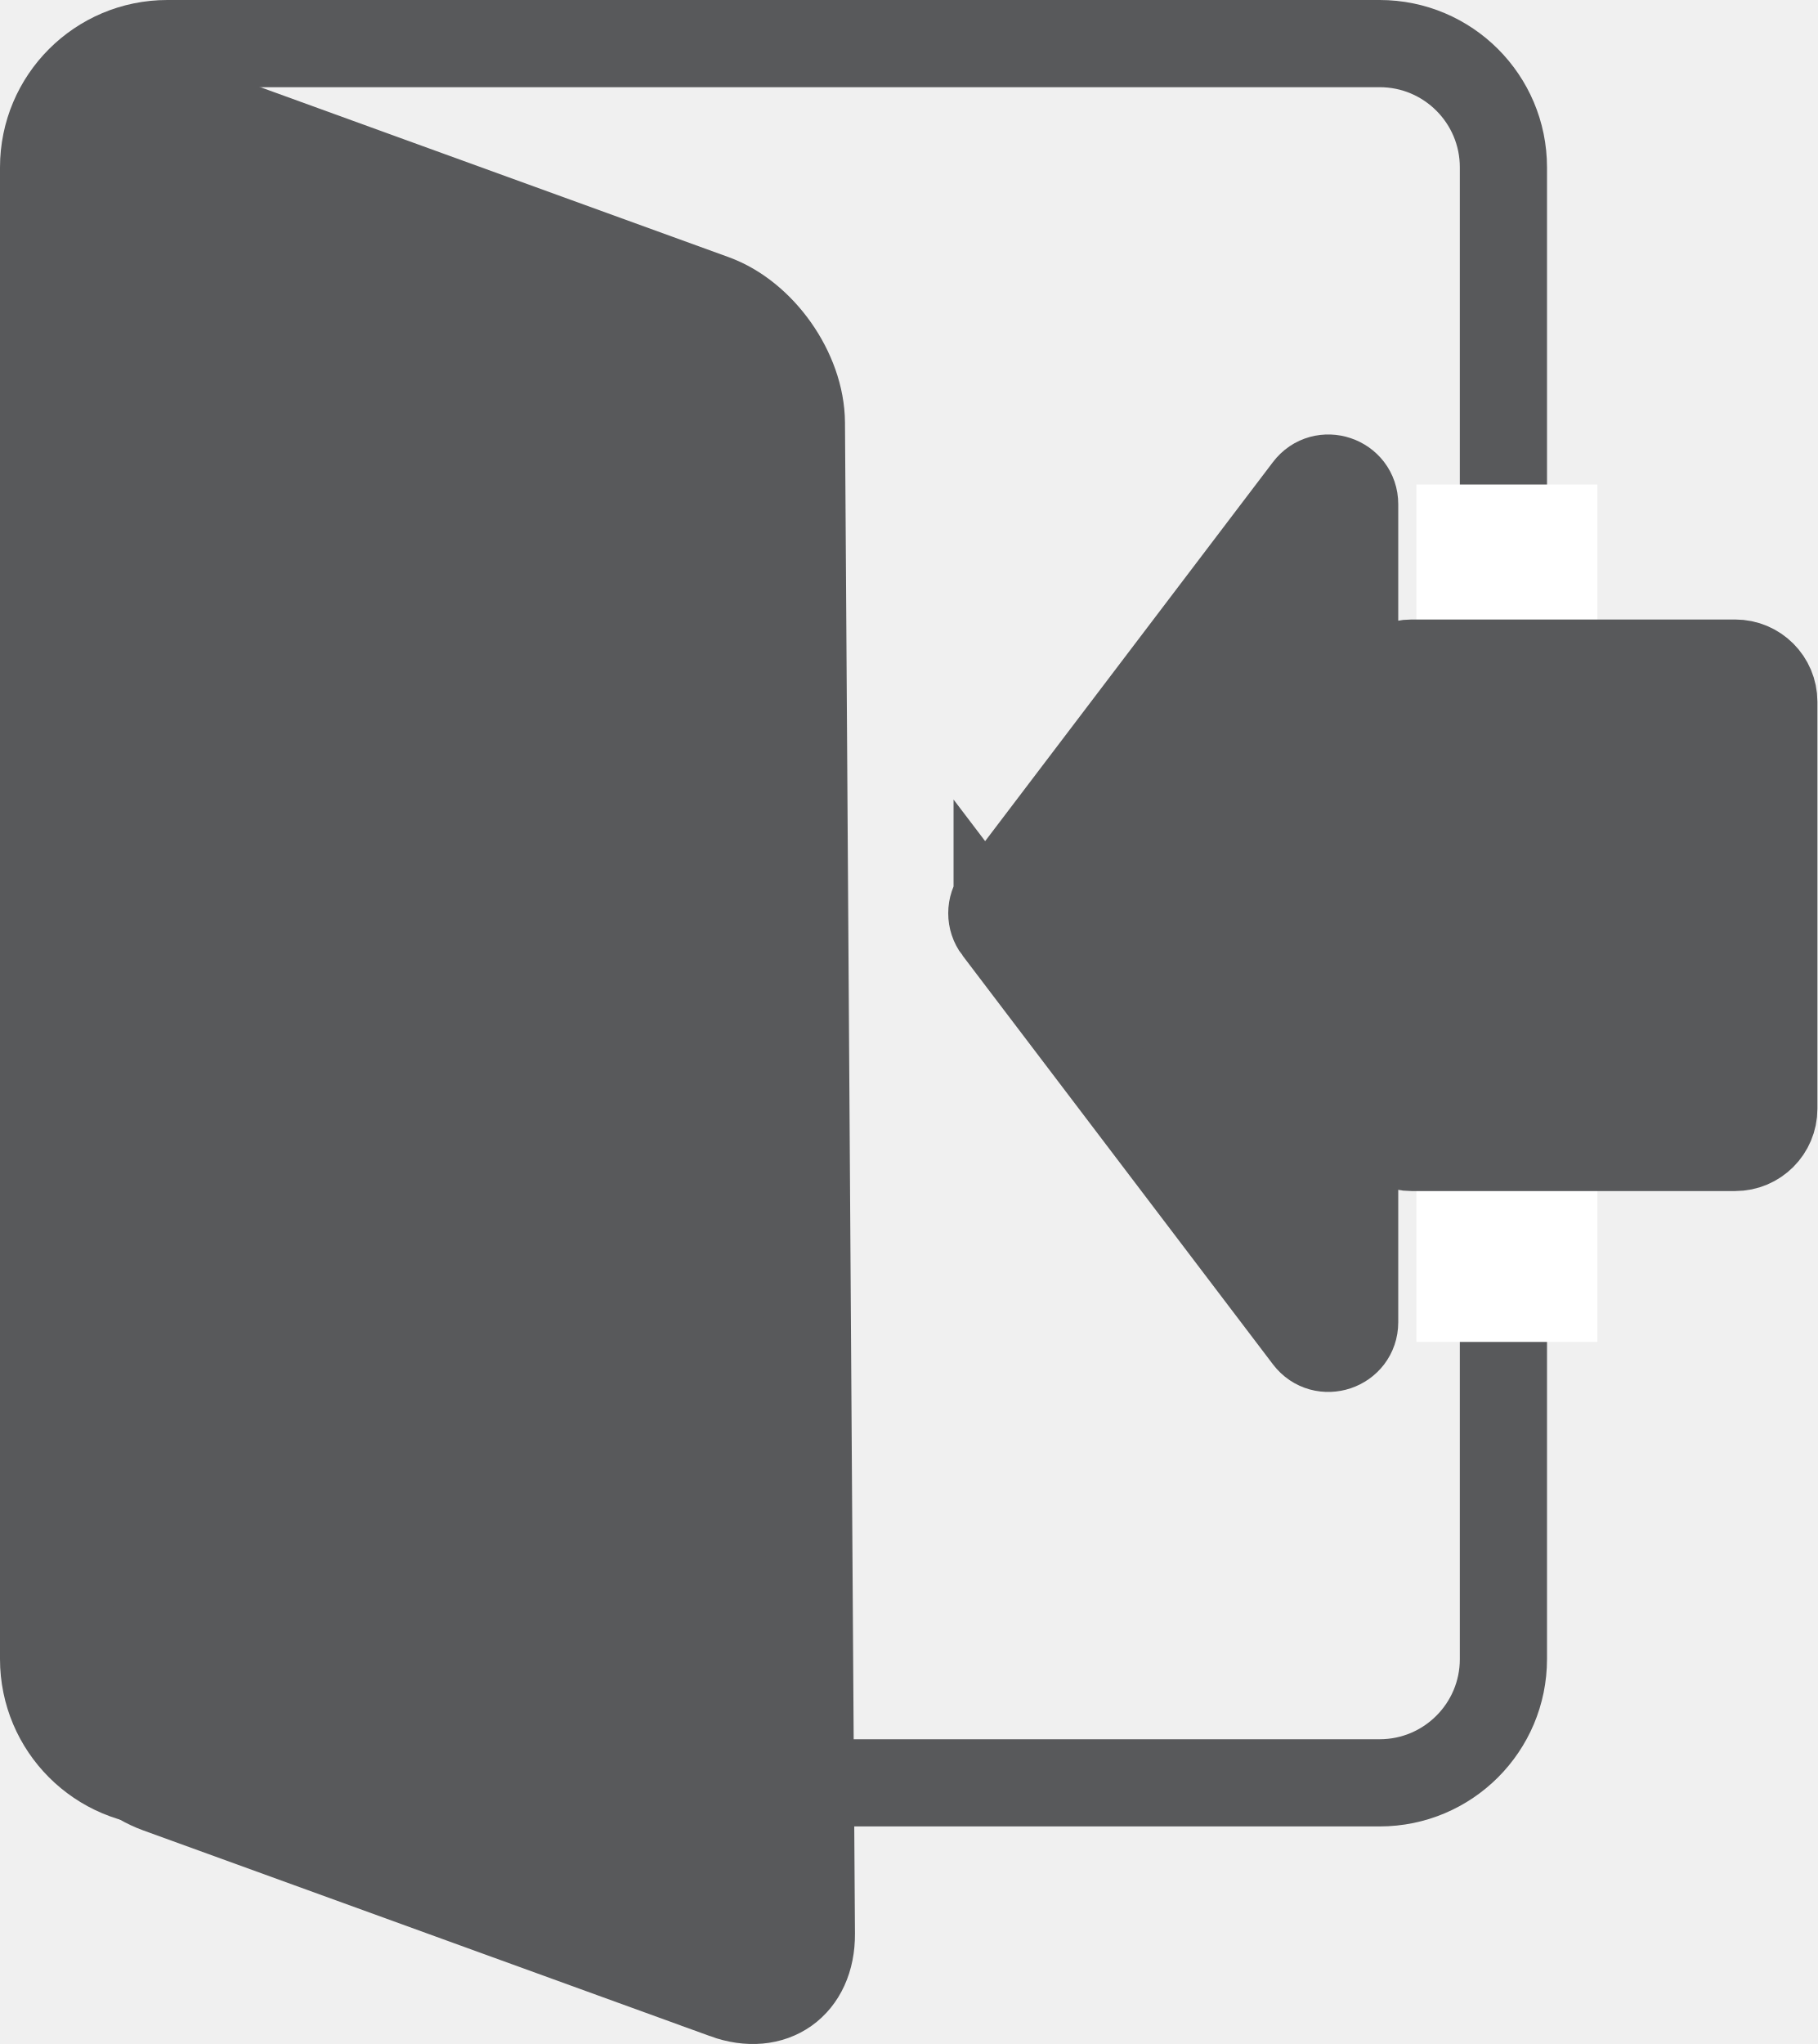
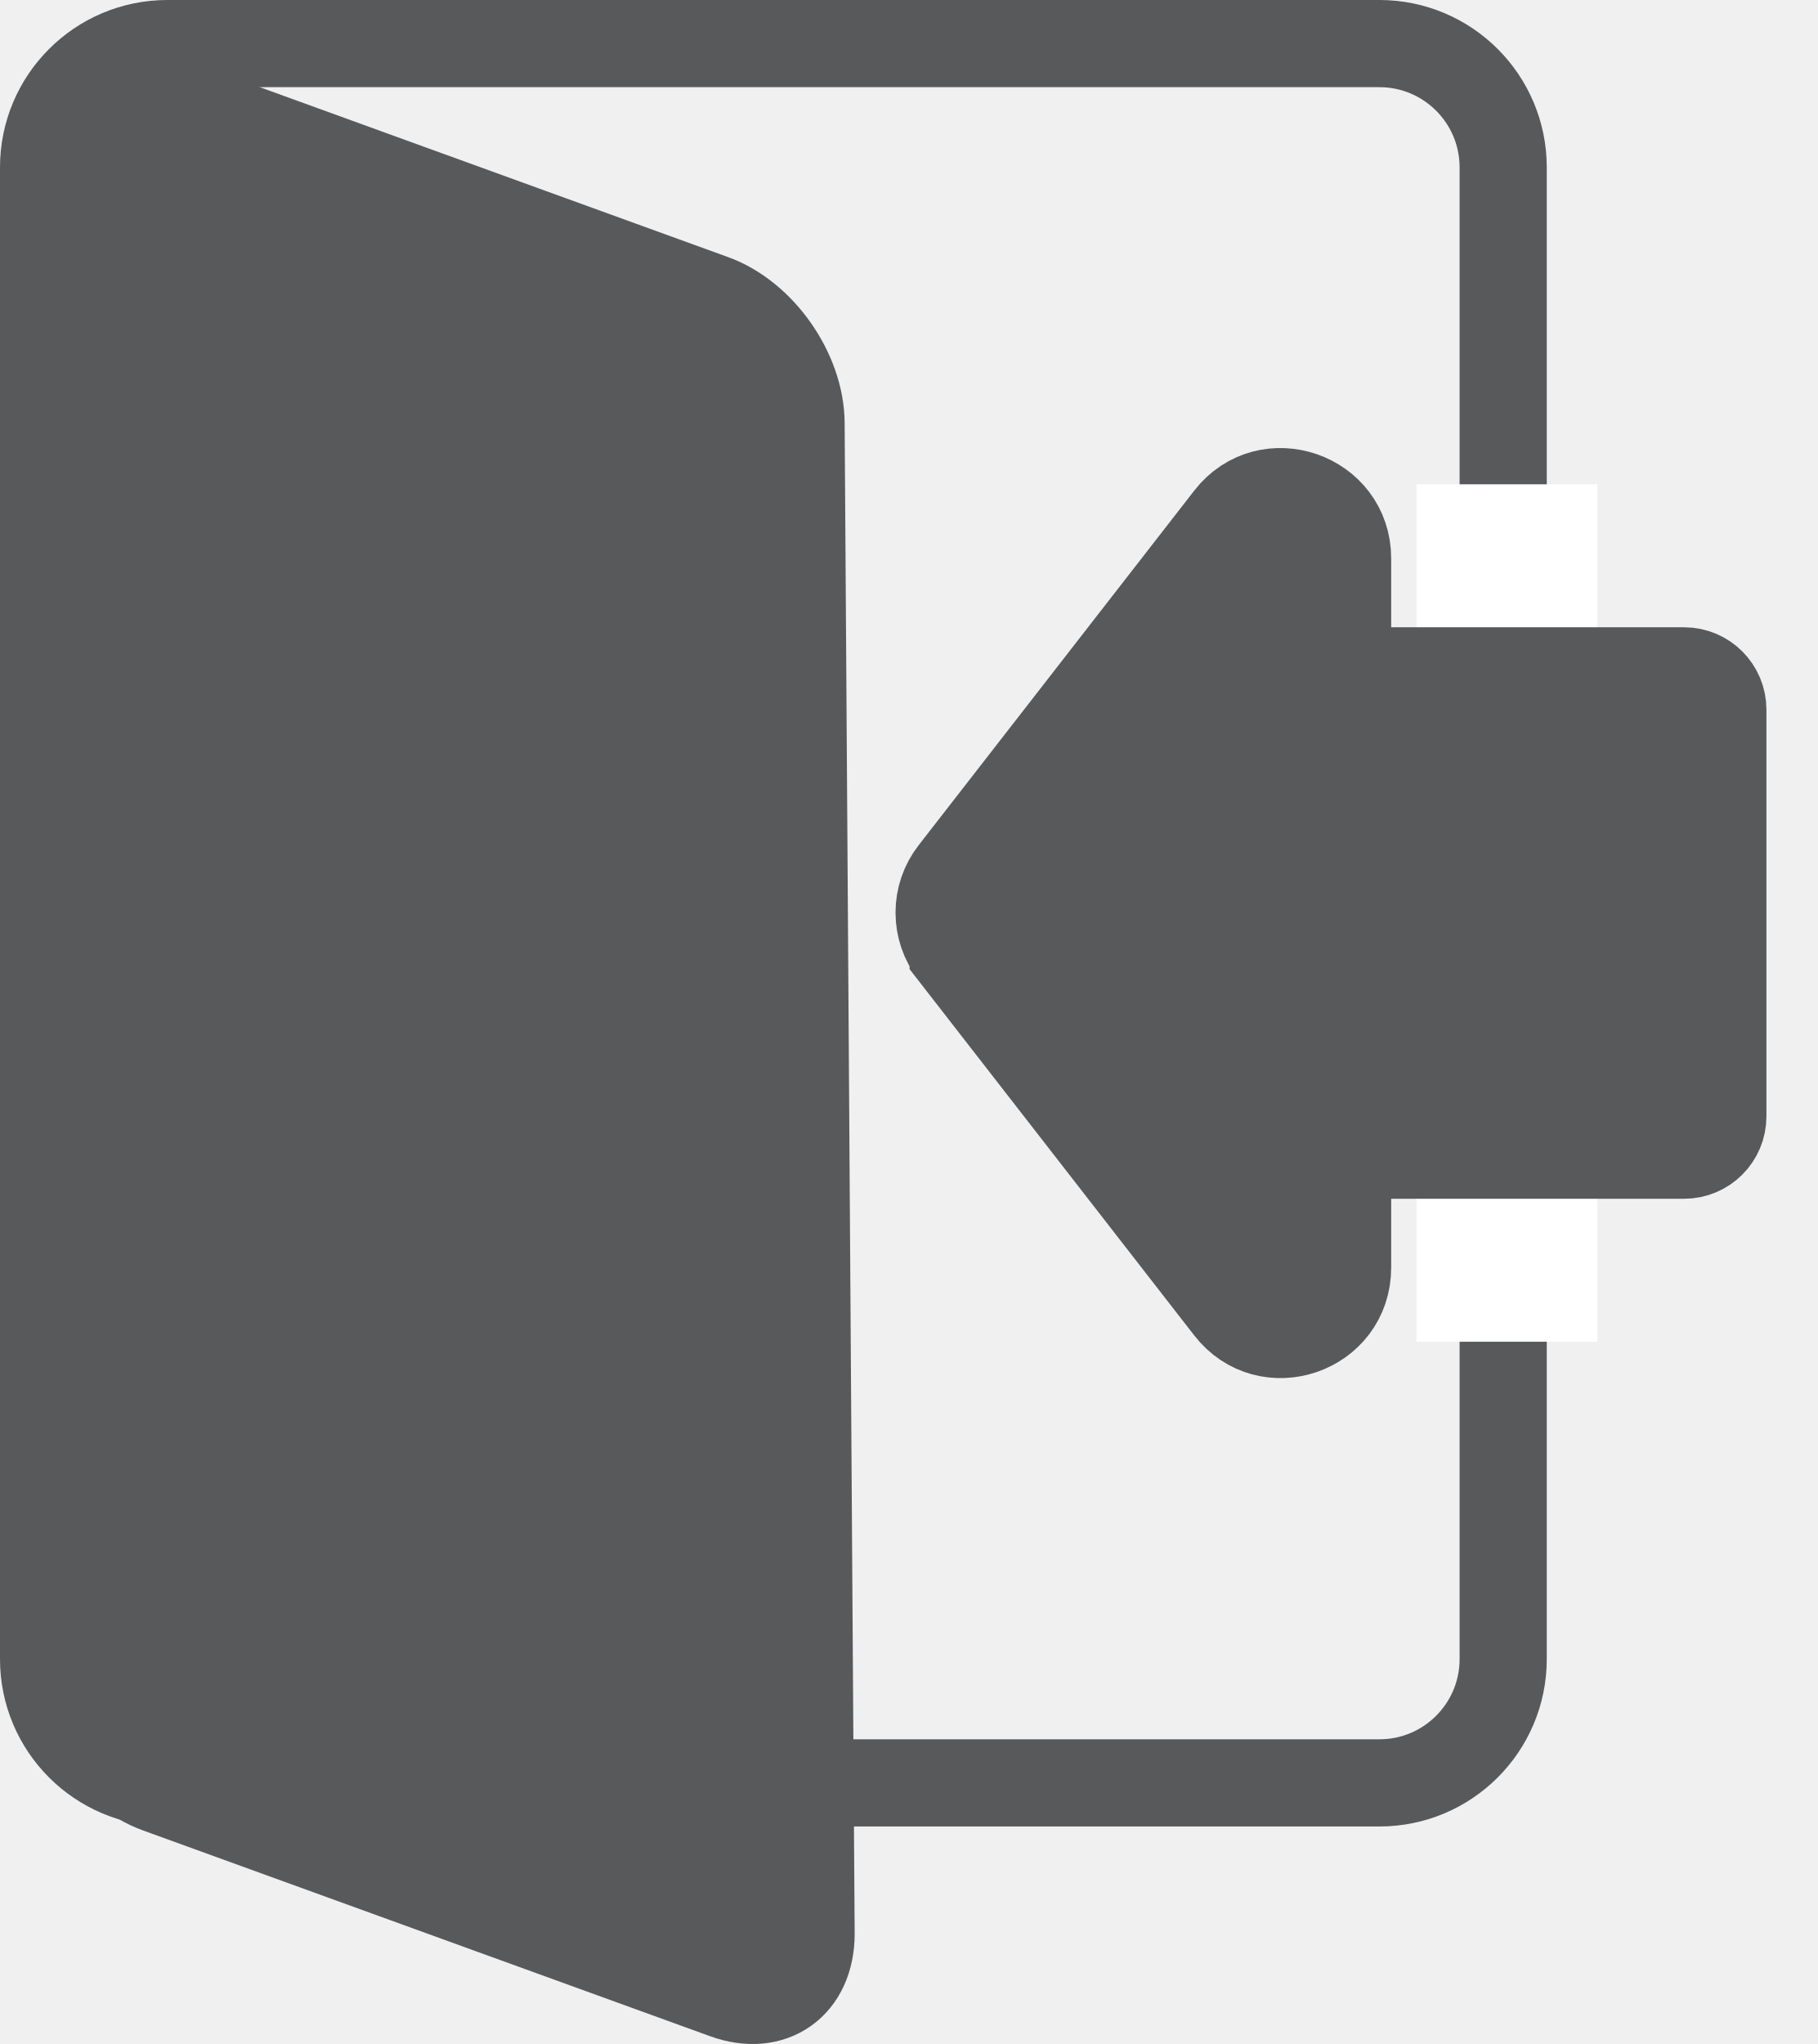
- <svg xmlns="http://www.w3.org/2000/svg" viewBox="0 0 416.98 468.88">
+ <svg xmlns="http://www.w3.org/2000/svg" id="Layer_1" data-name="Layer 1" version="1.1" viewBox="0 0 417 468.9">
  <defs>
-     <style>.cls-1{fill:#fff;stroke:#fff;}.cls-1,.cls-2,.cls-3{stroke-miterlimit:10;stroke-width:20px;}.cls-2{fill:#58595b;}.cls-2,.cls-3{stroke:#58595b;}.cls-3{fill:none;}</style>
+     <style>
+       .cls-1 {
+         fill: #fff;
+         stroke: #fff;
+       }
+ 
+       .cls-1, .cls-2, .cls-3 {
+         stroke-miterlimit: 10;
+         stroke-width: 20px;
+       }
+ 
+       .cls-2 {
+         fill: none;
+       }
+ 
+       .cls-2, .cls-3 {
+         stroke: #58595b;
+       }
+ 
+       .cls-3 {
+         fill: #58595b;
+       }
+     </style>
  </defs>
-   <g id="Layer_1">
-     <rect class="cls-3" x="10" y="10" width="334.94" height="398.97" rx="28.4" ry="28.4" />
-     <path class="cls-2" d="M166.32,457.67l-130.08-47.2c-11.03-4-20.04-16.8-20.12-28.58L13.83,35.26c-.08-11.78,8.8-18.08,19.84-14.08l130.08,47.2c11.03,4,20.04,16.8,20.12,28.58l2.29,346.64c.08,11.78-8.8,18.08-19.84,14.08Z" />
-     <rect class="cls-1" x="334.98" y="121.14" width="21.52" height="176.69" />
+   <g id="Layer_1-2" data-name="Layer 1">
+     <rect class="cls-2" x="10" y="10" width="334.9" height="399" rx="28.4" ry="28.4" />
+     <path class="cls-3" d="M166.3,457.7l-130.1-47.2c-11-4-20-16.8-20.1-28.6L13.8,35.3c0-11.8,8.8-18.1,19.8-14.1l130.1,47.2c11,4,20,16.8,20.1,28.6l2.3,346.6c0,11.8-8.8,18.1-19.8,14.1h0Z" />
+     <rect class="cls-1" x="335" y="121.1" width="21.5" height="176.7" />
  </g>
-   <g id="Layer_2">
-     <path class="cls-2" d="M228.78,213.11l71.24,93.81c3.48,4.58,10.79,2.12,10.79-3.63V115.68c0-5.75-7.31-8.21-10.79-3.63l-71.24,93.81c-1.63,2.15-1.63,5.12,0,7.26Z" />
-     <rect class="cls-2" x="315" y="152.11" width="91.98" height="111.11" rx="8.87" ry="8.87" />
+   <g>
+     <rect class="cls-3" x="303.3" y="153.9" width="92" height="111.1" rx="8.9" ry="8.9" />
+     <path class="cls-3" d="M218.7,218.9l63.2,81.3c8.9,11.5,27.3,5.2,27.3-9.4v-162.7c0-14.5-18.4-20.9-27.3-9.4l-63.2,81.3c-4.3,5.5-4.3,13.2,0,18.7Z" />
  </g>
</svg>
